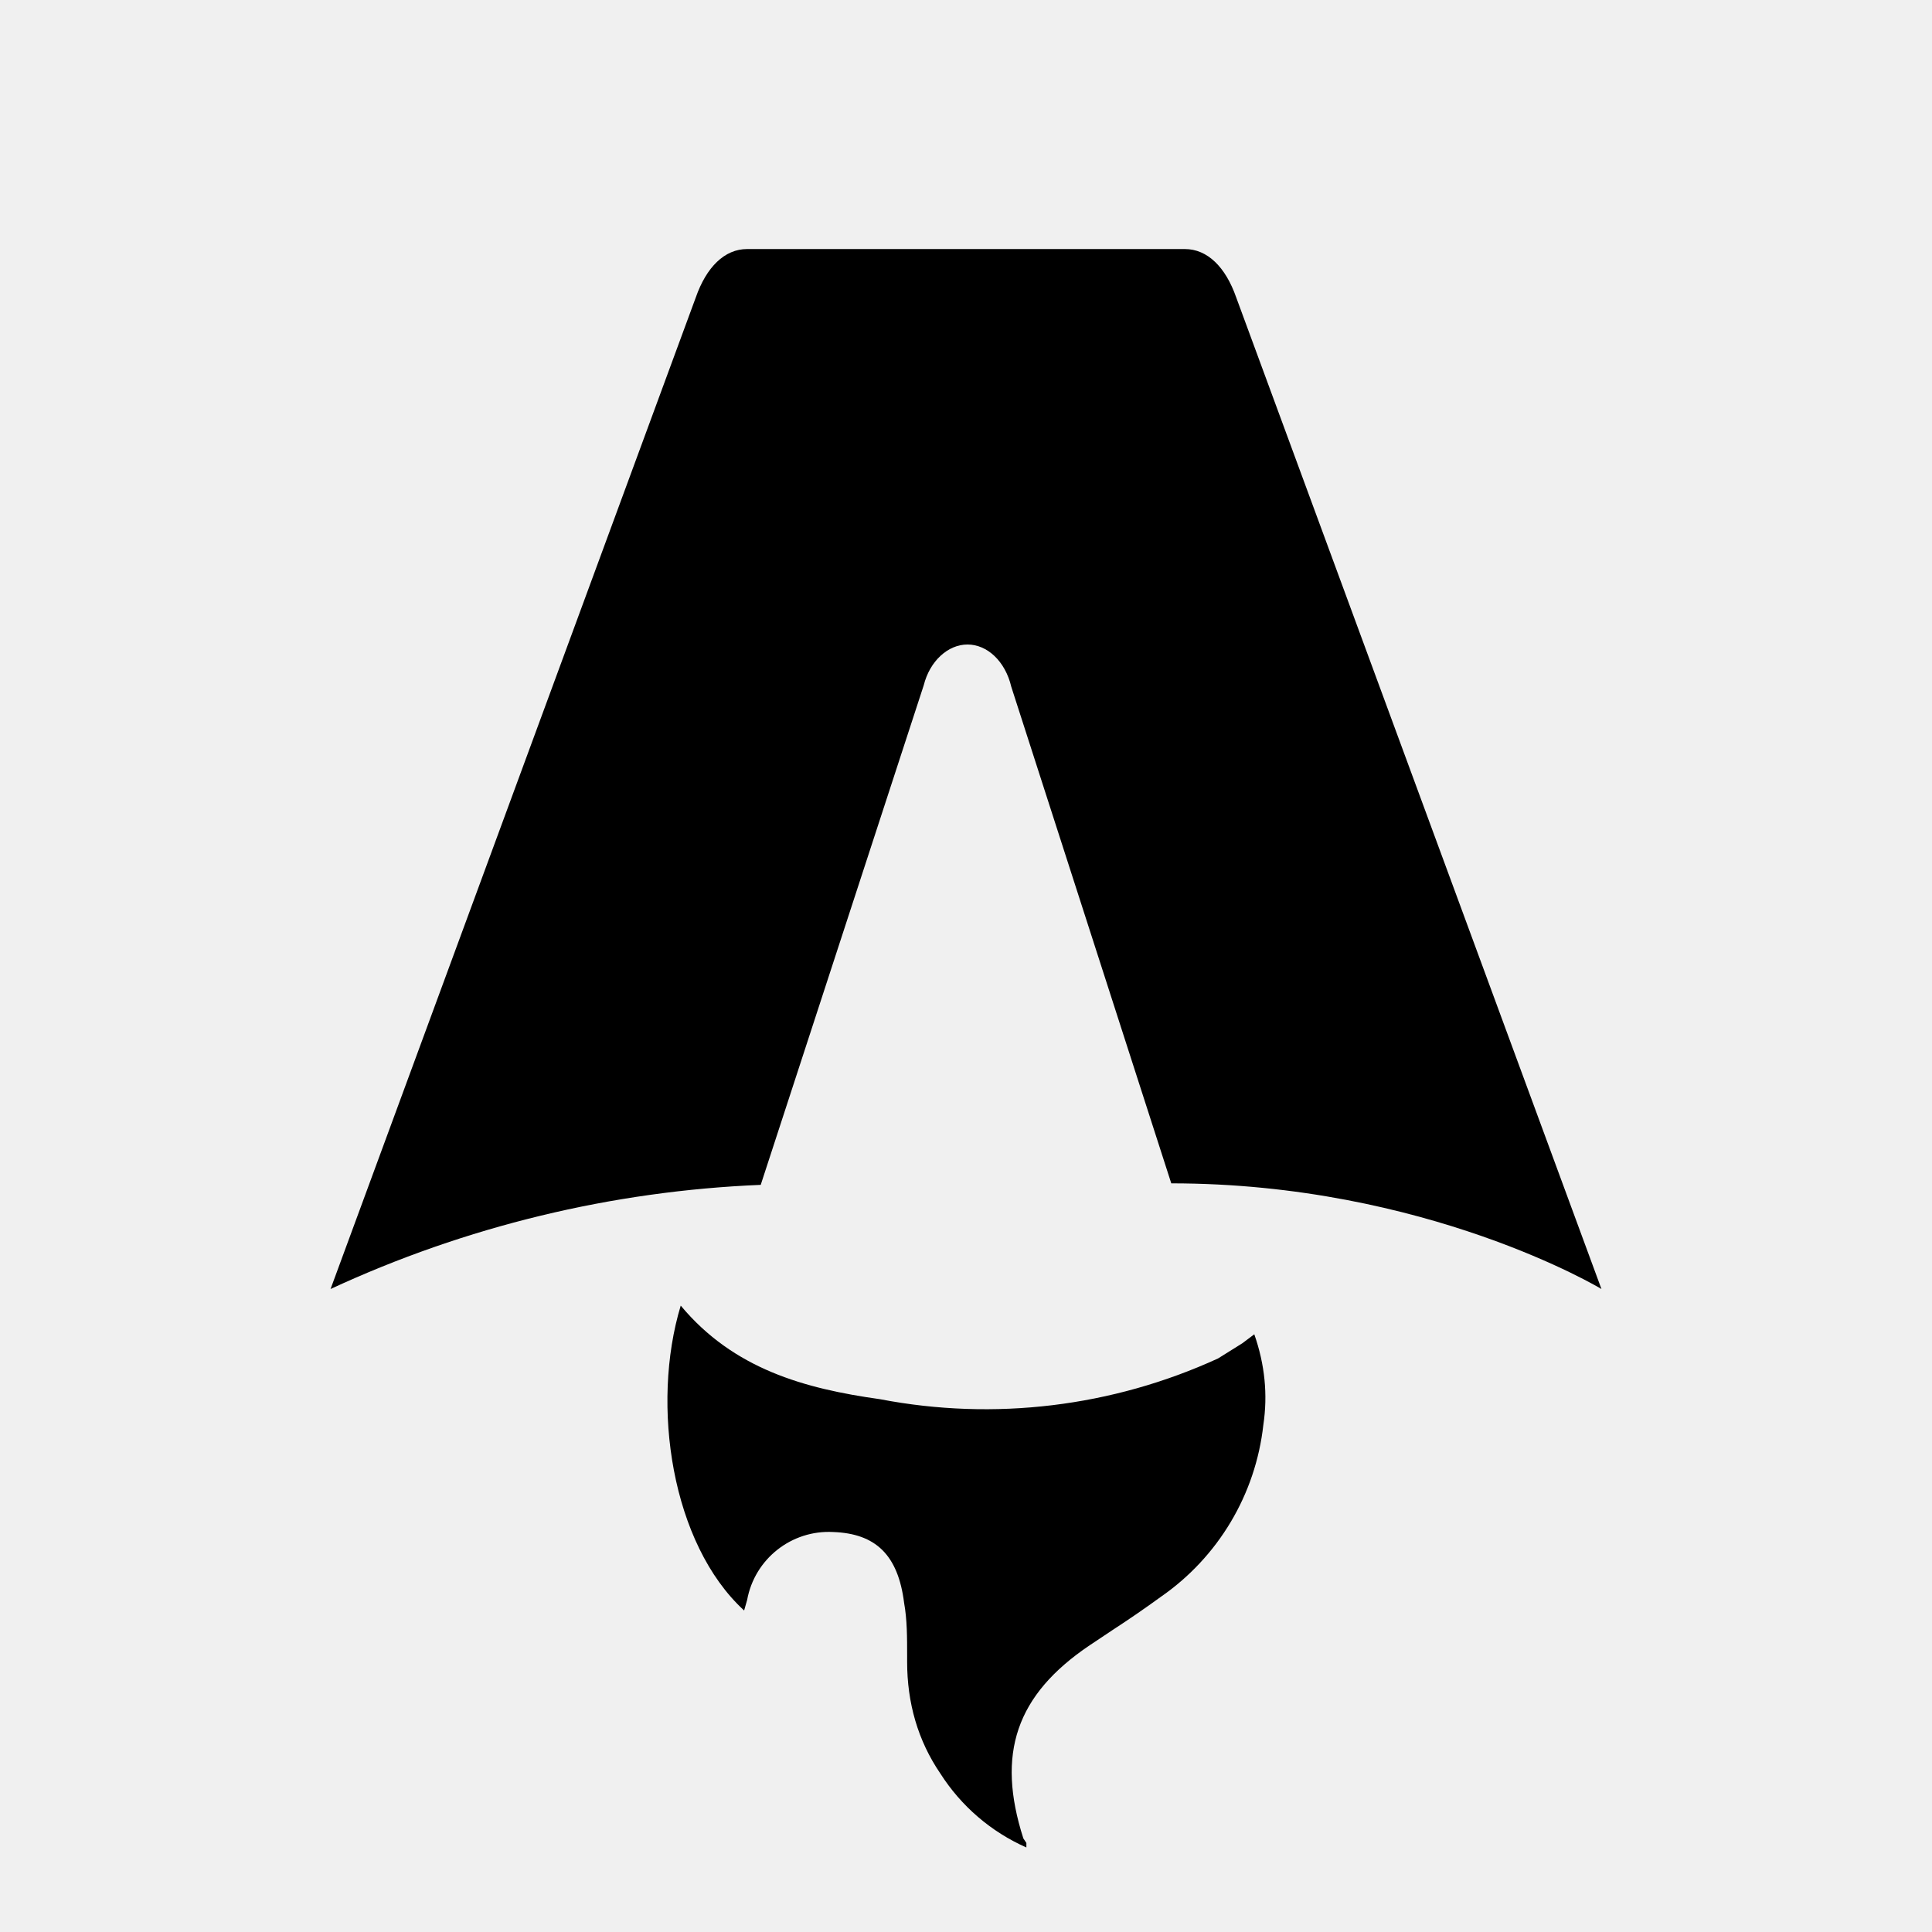
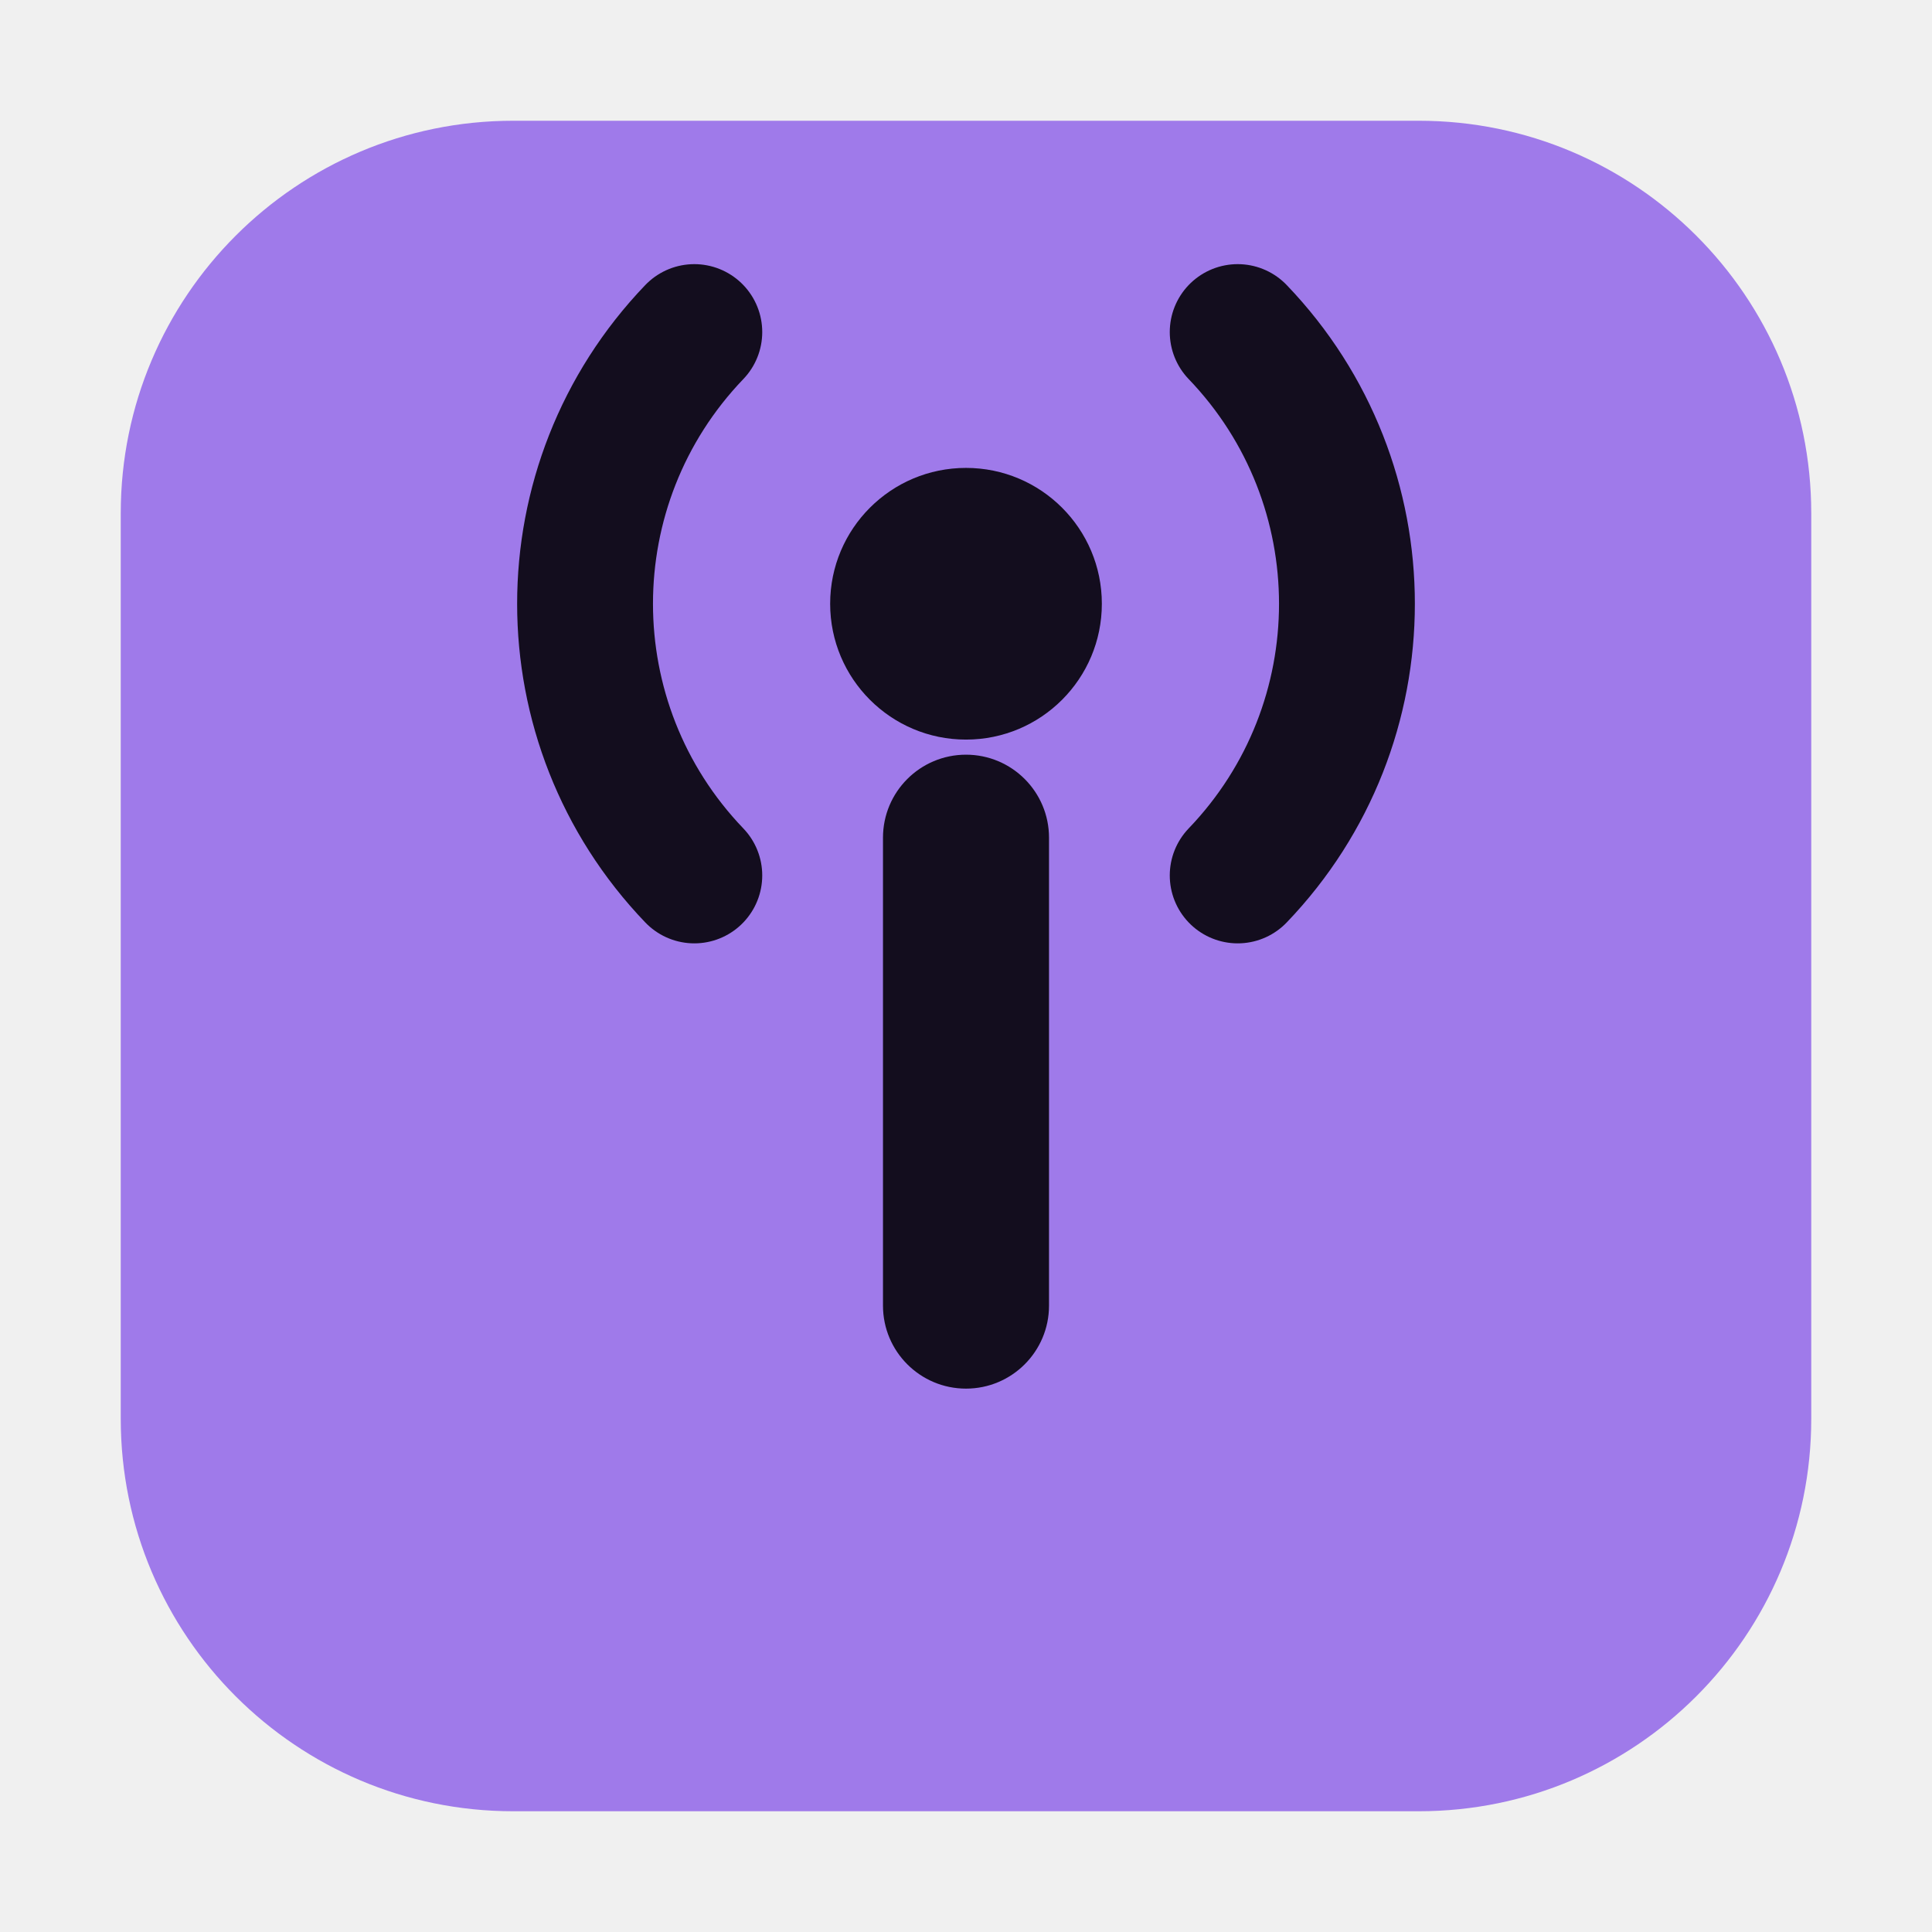
- <svg xmlns="http://www.w3.org/2000/svg" fill="none" viewBox="0 0 128 128">
-   <path d="M50.4 78.5a75.1 75.1 0 0 0-28.5 6.9l24.2-65.7c.7-2 1.9-3.2 3.4-3.2h29c1.5 0 2.7 1.2 3.4 3.2l24.2 65.7s-11.6-7-28.5-7L67 45.5c-.4-1.7-1.6-2.8-2.9-2.8-1.3 0-2.5 1.1-2.9 2.7L50.4 78.5Zm-1.1 28.2Zm-4.2-20.2c-2 6.6-.6 15.8 4.2 20.2a17.5 17.5 0 0 1 .2-.7 5.5 5.5 0 0 1 5.7-4.5c2.8.1 4.3 1.5 4.7 4.7.2 1.1.2 2.3.2 3.5v.4c0 2.7.7 5.2 2.2 7.4a13 13 0 0 0 5.7 4.9v-.3l-.2-.3c-1.8-5.6-.5-9.5 4.4-12.8l1.5-1a73 73 0 0 0 3.2-2.2 16 16 0 0 0 6.8-11.4c.3-2 .1-4-.6-6l-.8.6-1.6 1a37 37 0 0 1-22.4 2.7c-5-.7-9.7-2-13.2-6.2Z" />
-   <style>
-         path { fill: #000; }
-         @media (prefers-color-scheme: dark) {
-             path { fill: #FFF; }
-         }
-     </style>
+ <svg xmlns="http://www.w3.org/2000/svg" viewBox="0 0 128 128">
+   <rect x="8" y="8" width="112" height="112" rx="26" fill="#9f7aea" />
+   <circle cx="64" cy="40" r="9" fill="#130d1e" />
+   <rect x="58.5" y="50" width="11" height="42" rx="5.5" fill="#130d1e" />
+   <path d="M46 22 A26 26 0 0 0 46 58" fill="none" stroke="#130d1e" stroke-width="9" stroke-linecap="round" />
+   <path d="M82 22 A26 26 0 0 1 82 58" fill="none" stroke="#130d1e" stroke-width="9" stroke-linecap="round" />
</svg>
